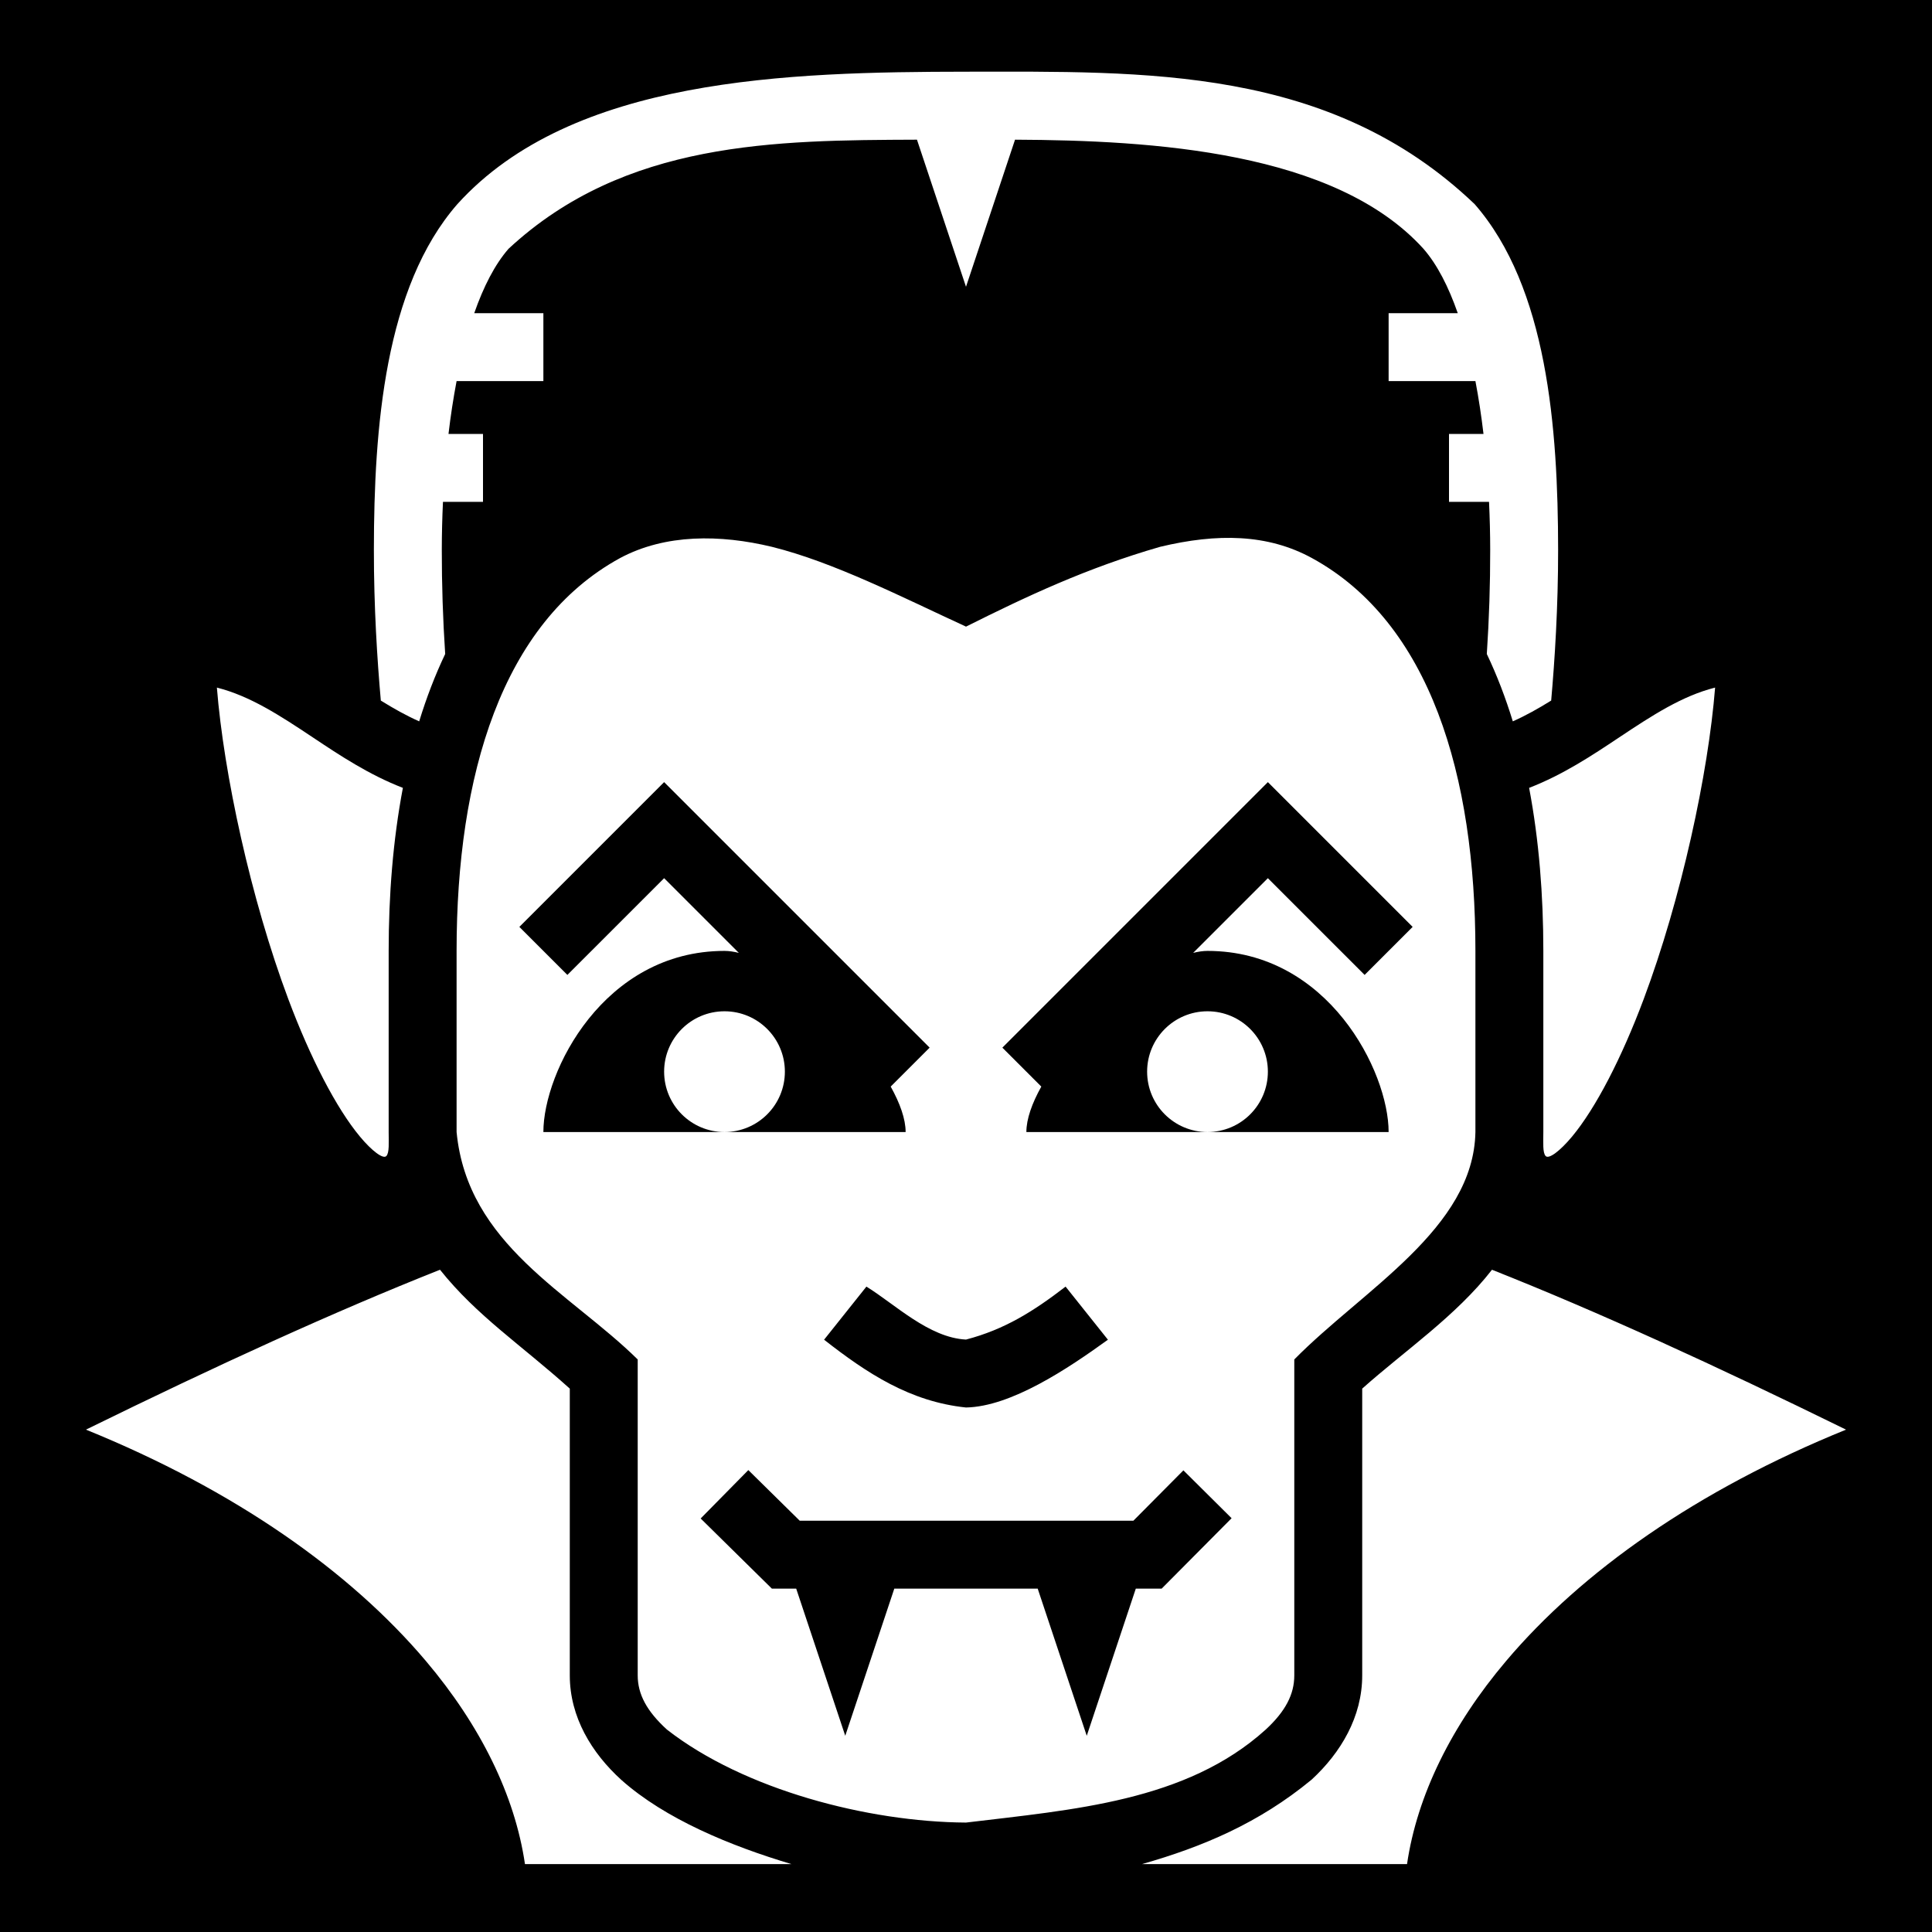
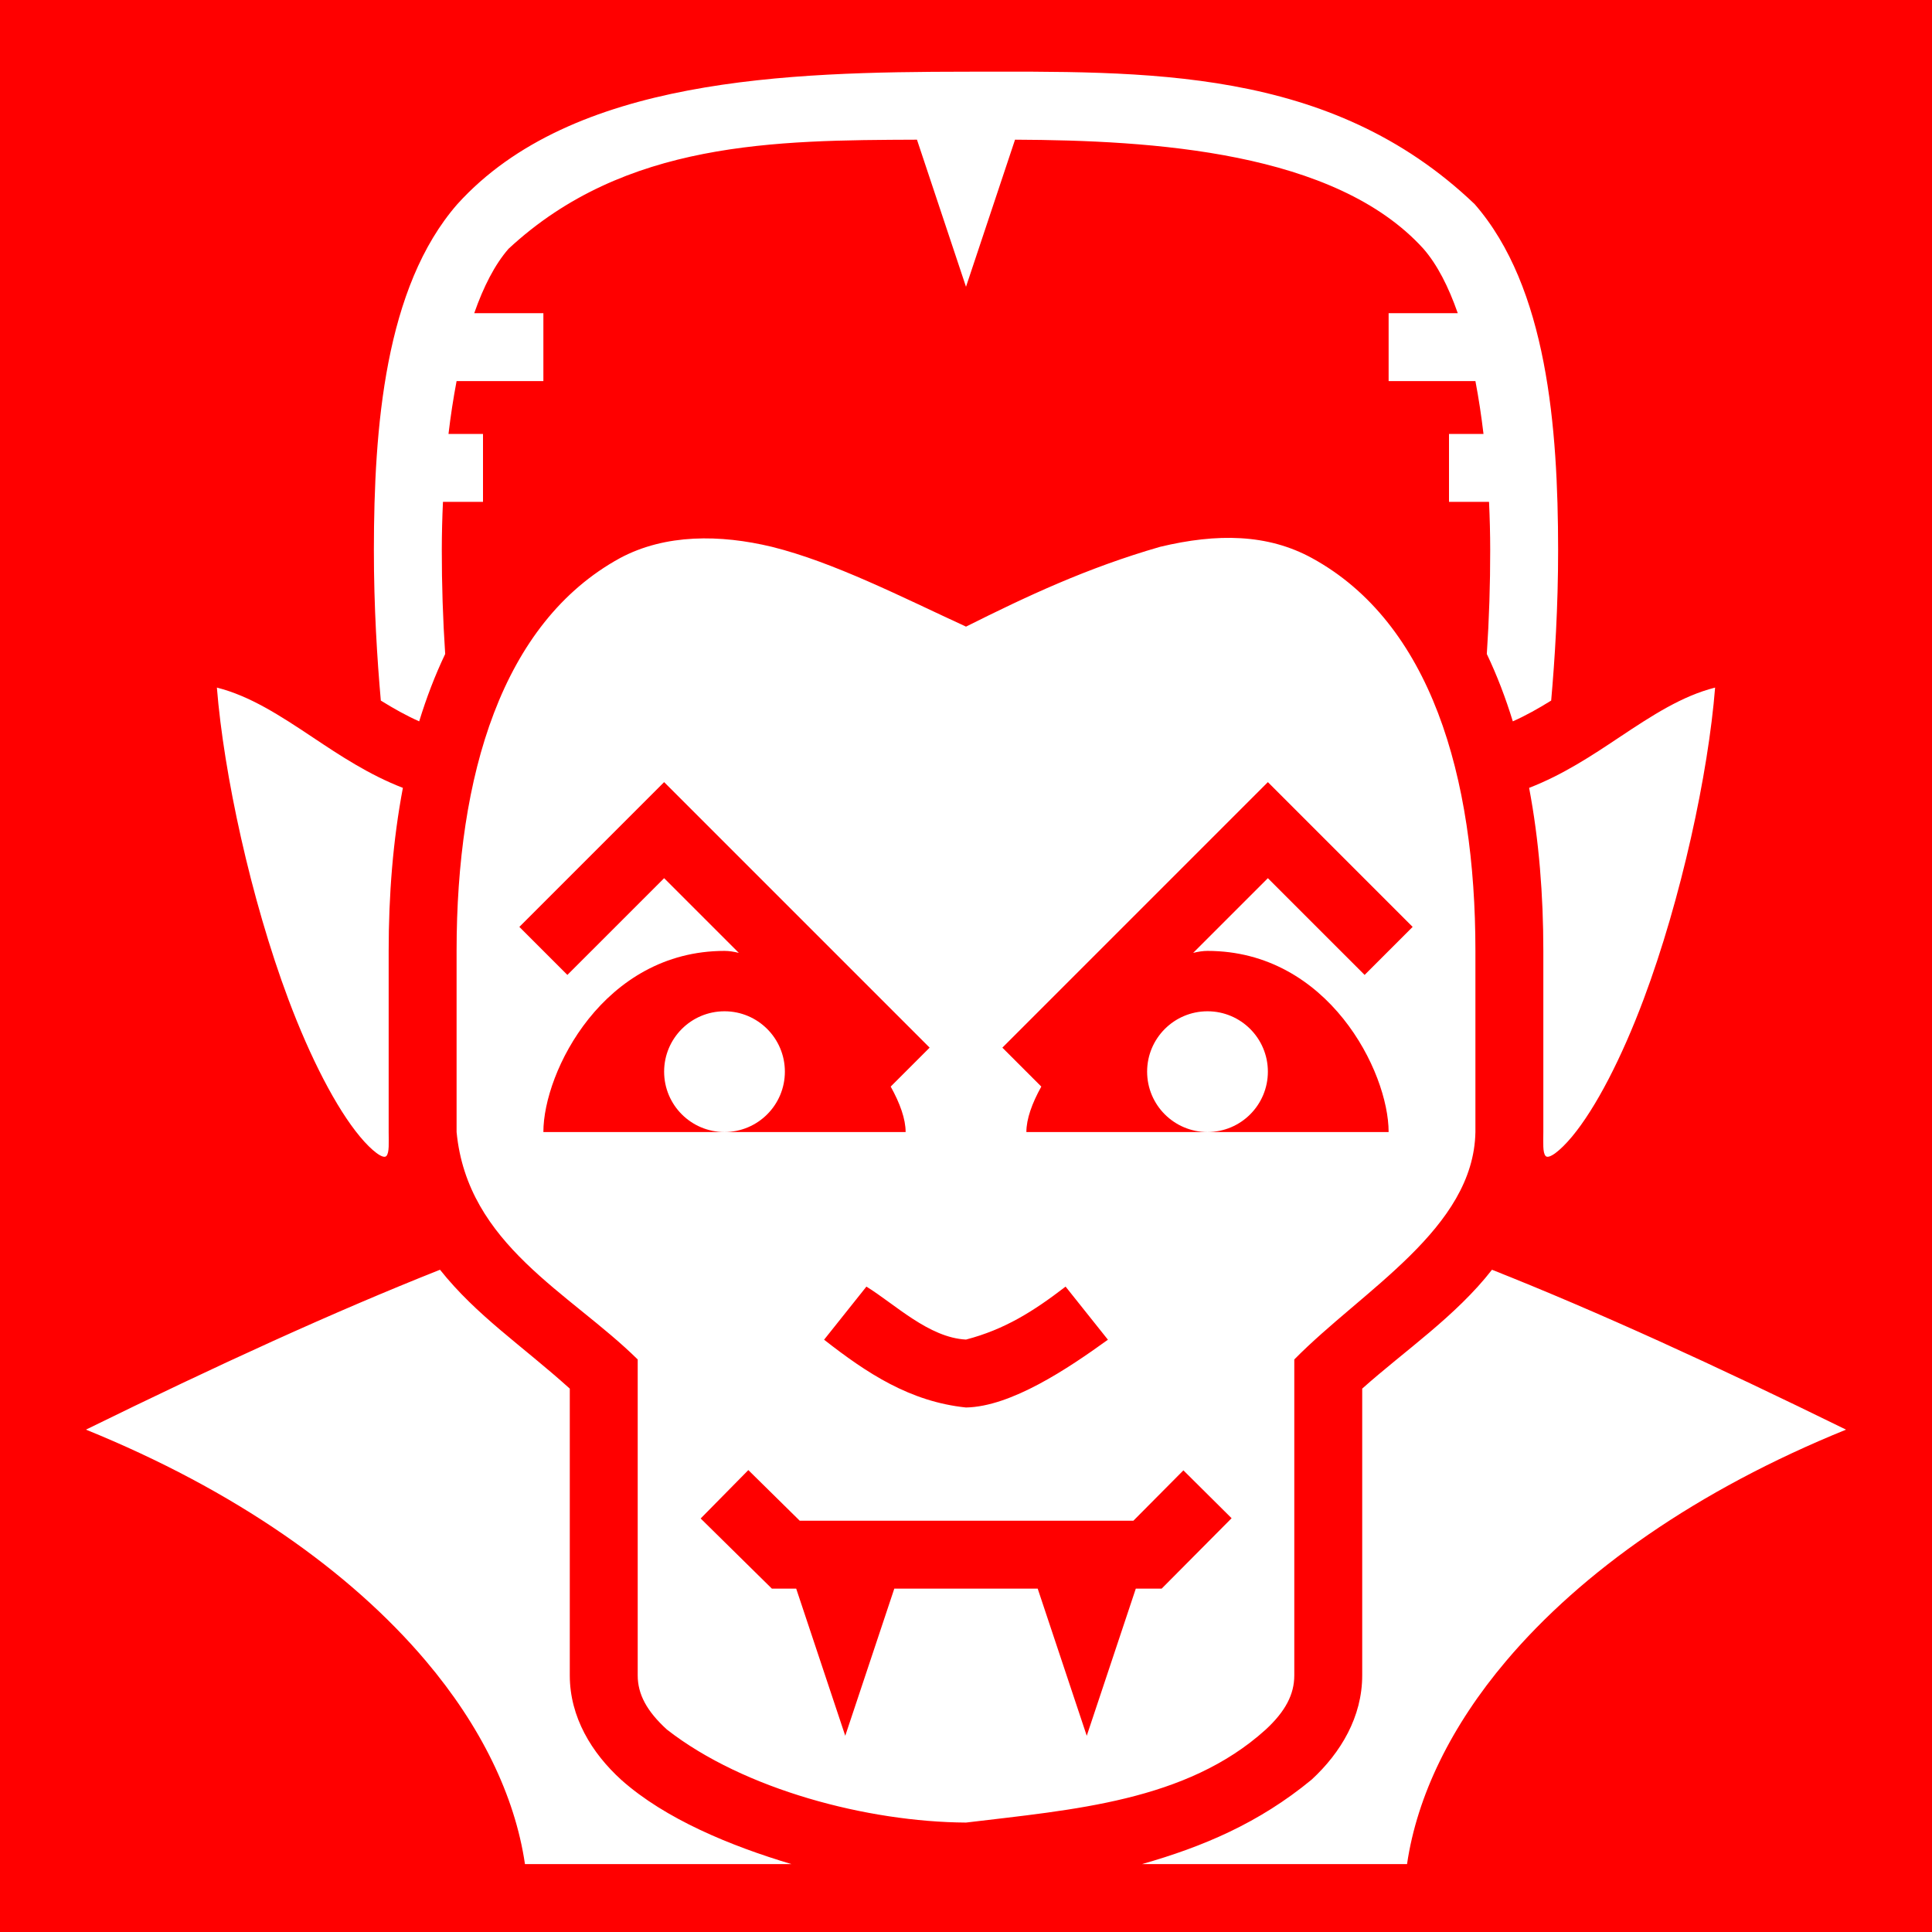
<svg xmlns="http://www.w3.org/2000/svg" style="height: 512px; width: 512px;" viewBox="0 0 512 512">
-   <path d="M0 0h512v512H0z" fill="#000" fill-opacity="1" />
+   <path d="M0 0h512v512H0z" fill="#ff0000" fill-opacity="1" />
  <g class="" style="" transform="translate(0,0)">
    <path d="M256 19c-47.103.059-104.37 1.514-134.777 35.078-19.272 22.051-22.113 59.34-22.141 91.55-.013 15.25.89 29.319 1.84 40.03 3.42 2.125 6.765 3.998 10.168 5.508 1.906-6.213 4.188-12.19 6.889-17.853a411.19 411.19 0 0 1-.897-27.668c.004-4.162.11-8.397.309-12.645H128v-18h-9.143a200.21 200.21 0 0 1 2.141-14H144V83h-18.324c2.45-7.015 5.462-12.914 9.101-17.078 30.825-28.62 70.834-28.757 108.229-28.904L256 76l12.994-38.982c36.423.166 84.794 3.054 108.229 28.904 3.639 4.164 6.652 10.063 9.101 17.078H368v18h23.002c.862 4.51 1.573 9.203 2.14 14H384v18h10.61c.197 4.248.304 8.483.308 12.645a411.356 411.356 0 0 1-.897 27.667c2.701 5.664 4.983 11.64 6.89 17.854 3.402-1.51 6.748-3.383 10.167-5.508.95-10.711 1.853-24.78 1.84-40.03-.028-32.21-2.869-69.499-22.14-91.55C352.365 17.425 303.361 18.985 256 19zm-91.682 128.897C132.974 165.035 121 205.545 121 252v48c2.884 29.924 30.052 42.574 48 60.271V444c0 4.935 2.352 9.45 7.75 14.36 20.432 15.936 53.229 24.47 79.21 24.64h.04c28.357-3.426 58.33-5.59 79.395-24.613C340.683 453.505 343 449 343 444v-83.729c18.205-18.5 47.537-34.698 48-60.271v-48c0-46.455-11.974-86.965-43.318-104.104-11.741-6.42-25.102-6.616-40.256-2.98-19.464 5.613-35.334 13.104-51.426 21.147-17.188-7.926-35.068-17.077-51.426-21.147-13.699-3.296-28.23-3.457-40.256 2.98zm-106.84 34.318c1.809 22.782 8.967 56.005 18.95 82.625 5.798 15.461 12.661 28.809 18.986 36.398 3.162 3.795 6.131 6.012 6.967 5.13.835-.883.619-3.576.619-6.368v-48c0-14.72 1.138-29.342 3.768-43.207-9.004-3.482-16.74-8.624-23.76-13.305-8.927-5.95-16.756-11.044-25.53-13.273zm397.043 0c-8.773 2.23-16.602 7.322-25.529 13.273-7.02 4.68-14.756 9.823-23.76 13.305C407.862 222.658 409 237.281 409 252v48c0 2.792-.216 5.485.62 6.367.835.883 3.804-1.334 6.966-5.129 6.325-7.59 13.188-20.937 18.986-36.398 9.983-26.62 17.141-59.842 18.95-82.625zM176 207.27l70.363 70.366-10.32 10.32C238.517 292.391 240 296.565 240 300h-96c0-16 16-48 48-48 1.182 0 2.46.194 3.797.523L176 232.727l-25.637 25.636-12.726-12.726zM192 300c8.837 0 16-7.163 16-16s-7.163-16-16-16-16 7.163-16 16 7.163 16 16 16zm144-92.729 38.363 38.366-12.726 12.726L336 232.727l-19.797 19.796c1.337-.33 2.615-.523 3.797-.523 32 0 48 32 48 48h-96c0-3.435 1.483-7.609 3.957-12.043l-10.32-10.32zM320 300c8.837 0 16-7.163 16-16s-7.163-16-16-16-16 7.163-16 16 7.163 16 16 16zm-203.393 36.496c-28.117 11.146-58.94 25.26-93.828 42.373 39.48 16.026 70 37.572 90.092 61.317 14.463 17.092 23.58 35.612 26.248 53.814h70.611c-16.114-4.813-33.438-11.931-45.091-22.324C156.82 464.566 151 455.065 151 444v-76.002c-12.82-11.535-24.674-19.302-34.393-31.502zm278.786 0c-9.543 12.279-23.267 21.558-34.393 31.502V444c0 11-5.683 20.495-13.395 27.613-14.023 11.575-28.946 17.825-44.95 22.387h70.226c2.667-18.202 11.785-36.722 26.248-53.814 20.092-23.745 50.613-45.29 90.092-61.317-34.889-17.114-65.71-31.227-93.828-42.373zm-165.784 4.467c7.613 4.7 16.541 13.529 26.391 14.037 10.283-2.687 17.928-7.524 26.39-14.037l11.22 14.074C282.997 362.708 267.95 372.778 256 373c-14.83-1.544-26.226-9.059-37.61-17.963zm-31.293 48.625L211.93 403h88.433l13.25-13.342 12.774 12.684L307.855 421H301l-13 39-13-39h-38l-13 39-13-39h-6.447l-18.87-18.588z" fill="#fff" fill-opacity="1" />
  </g>
</svg>
